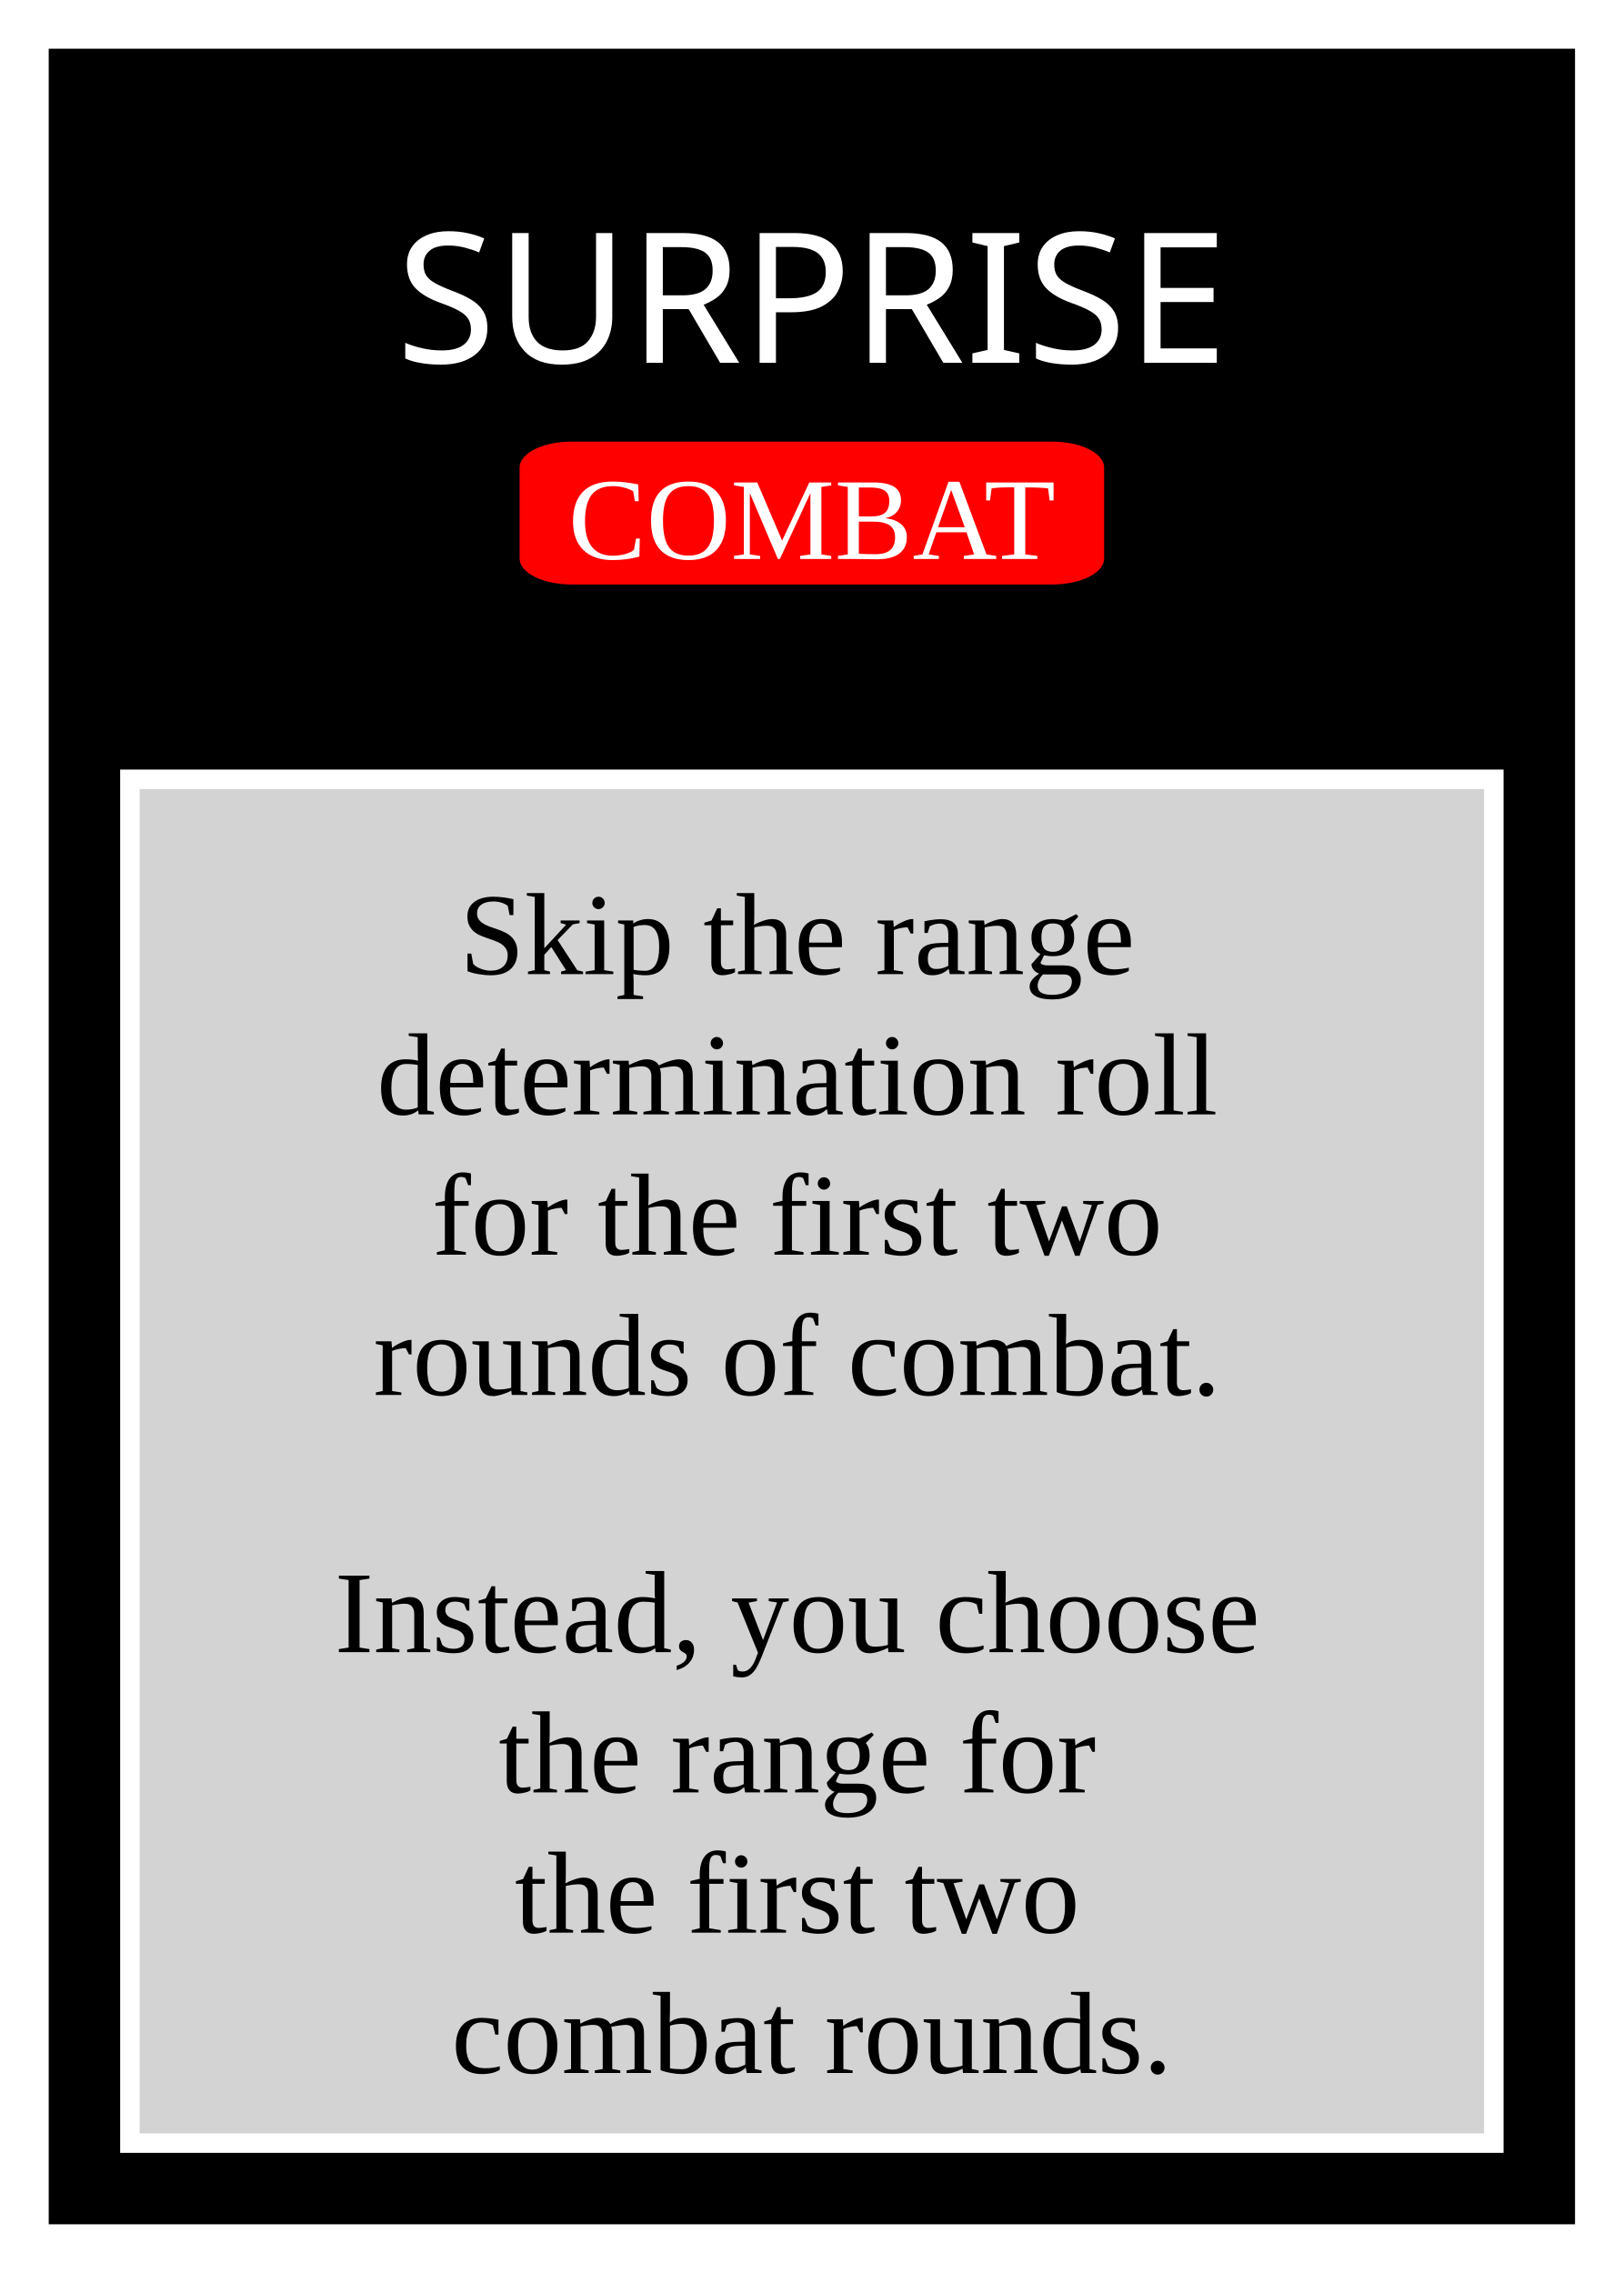
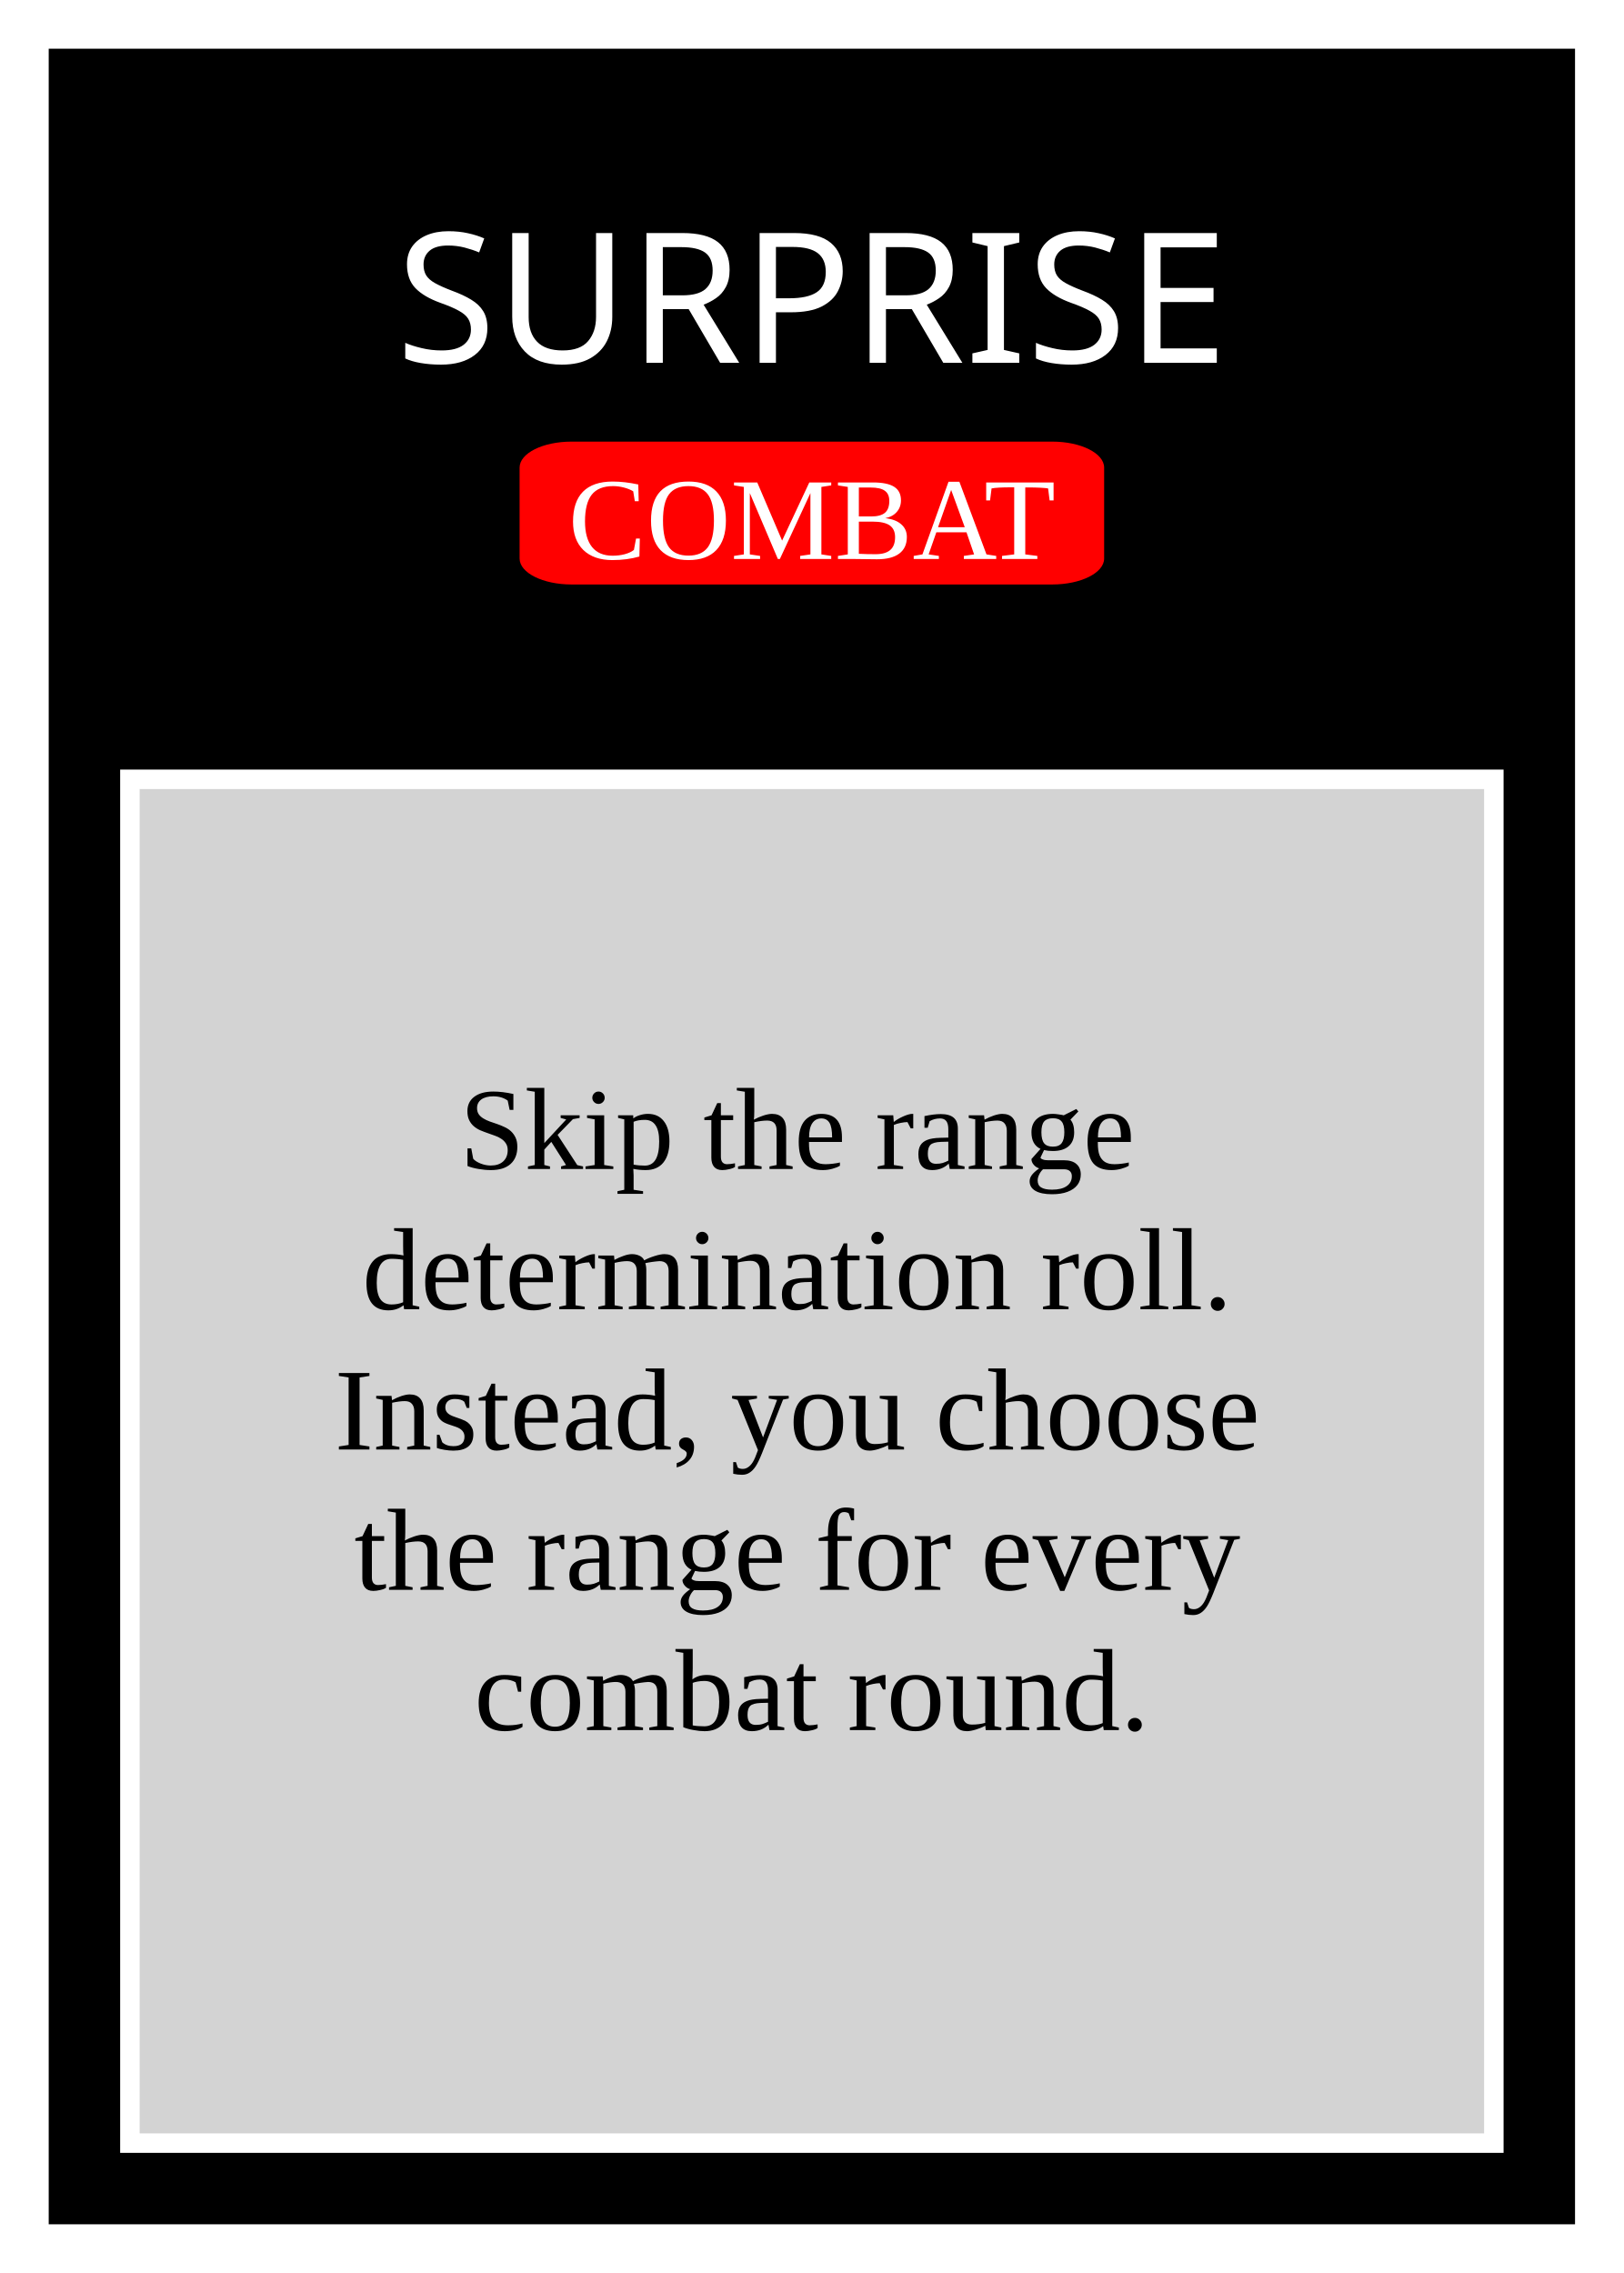
<svg xmlns="http://www.w3.org/2000/svg" width="250" height="350">
  <rect id="card_background" width="100%" height="100%" fill="black" stroke="white" stroke-width="15" />
  <g id="card_name" text-anchor="middle" dominant-baseline="central">
    <rect id="name" x="20" y="20" width="210" />
    <text x="125" y="45" fill="white" font-size="28" font-family="stop">SURPRISE</text>
  </g>
  <g id="when" text-anchor="middle" dominant-baseline="central">
    <rect x="80" y="68" rx="8" ry="4" width="90" height="22" fill="red" />
    <text x="125" y="80" fill="white" font-size="18">COMBAT</text>
  </g>
  <g id="description">
    <rect x="20" y="120" width="210" height="210" fill="lightgrey" stroke="white" stroke-width="3" />
    <text id="main_text" text-anchor="middle" font-size="18">
-       <tspan x="50%" dy="150">Skip the range</tspan>
-       <tspan x="50%" dy="1.2em">determination roll</tspan>
-       <tspan x="50%" dy="1.2em">for the first two</tspan>
-       <tspan x="50%" dy="1.2em">rounds of combat.</tspan>
-       <tspan x="50%" dy="2.2em">Instead, you choose</tspan>
-       <tspan x="50%" dy="1.2em">the range for</tspan>
-       <tspan x="50%" dy="1.2em">the first two</tspan>
-       <tspan x="50%" dy="1.2em">combat rounds.</tspan>
+       <tspan x="50%" dy="180">Skip the range</tspan>
+       <tspan x="50%" dy="1.2em">determination roll.</tspan>
+       <tspan x="50%" dy="1.2em">Instead, you choose</tspan>
+       <tspan x="50%" dy="1.2em">the range for every</tspan>
+       <tspan x="50%" dy="1.2em">combat round.</tspan>
    </text>
  </g>
</svg>
